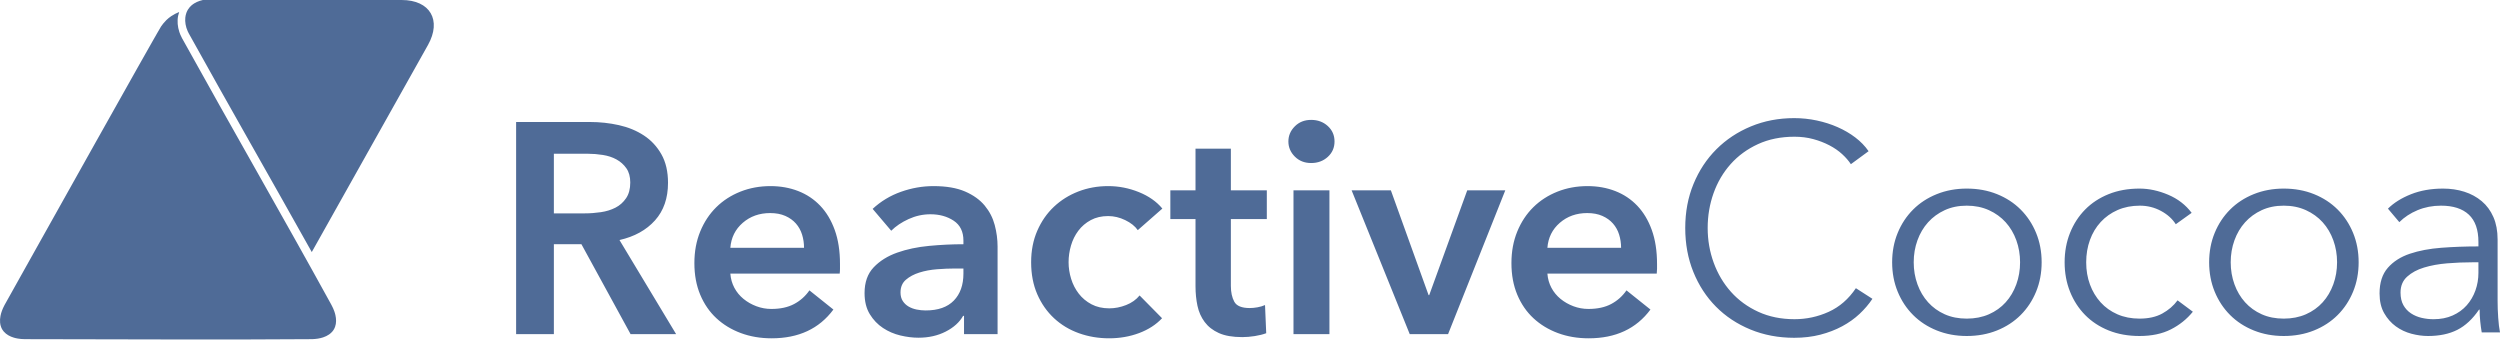
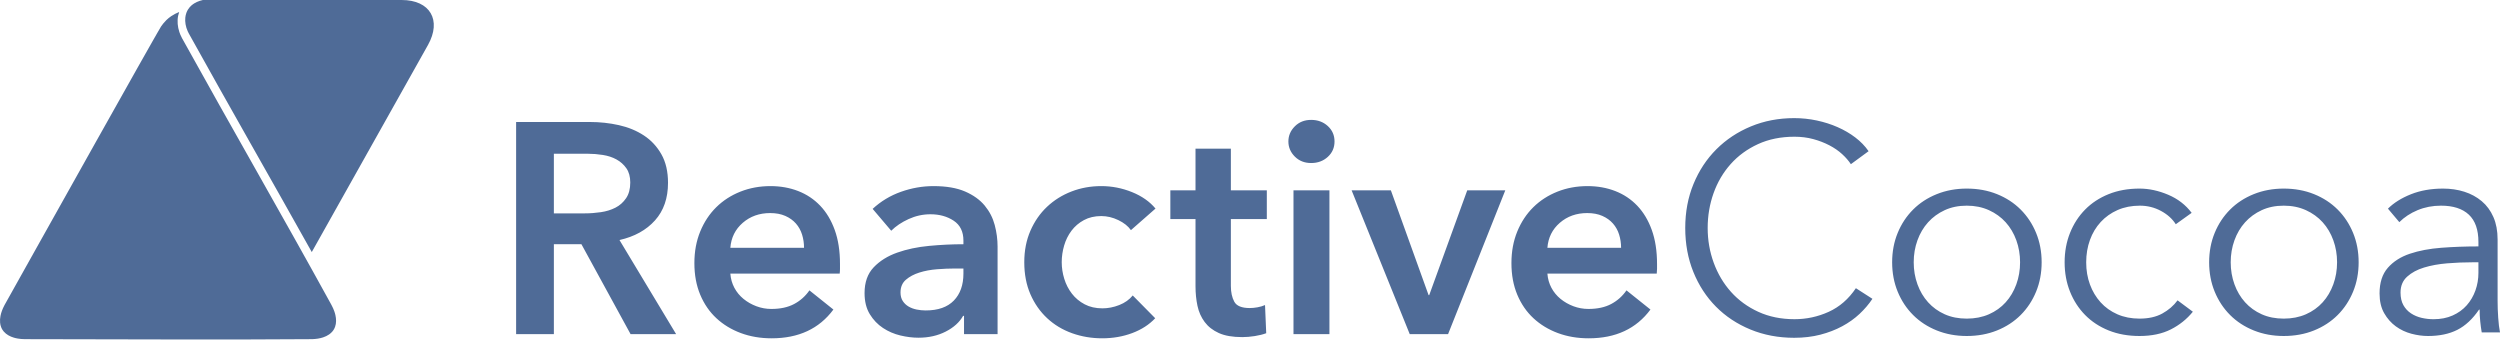
<svg xmlns="http://www.w3.org/2000/svg" xmlns:xlink="http://www.w3.org/1999/xlink" width="1458" height="198" viewBox="0 0 1458 198">
  <defs>
    <path id="a" d="M181.825 147c-23.786-42.56-48.08-84.838-71.715-127.484-.24-.443-.465-.893-.668-1.354-.564-1.275-.98-2.618-1.218-3.992-.225-1.293-.29-2.618-.152-3.925.1-.95.31-1.89.64-2.79.247-.672.562-1.32.94-1.928.29-.464.615-.904.972-1.316 1.158-1.335 2.64-2.35 4.243-3.076 1.104-.5 2.262-.862 3.44-1.134h115.915c16.622 0 23.492 11.77 15.358 26.265l-4.486 7.993L181.824 147z" />
  </defs>
  <g fill="#4F6B97" fill-rule="evenodd">
-     <path d="M301 71.145h42.983c5.824 0 11.474.612 16.95 1.835 5.474 1.223 10.337 3.232 14.59 6.028 4.25 2.796 7.658 6.465 10.22 11.008 2.563 4.543 3.844 10.076 3.844 16.6 0 8.97-2.533 16.28-7.6 21.928-5.068 5.65-11.97 9.465-20.706 11.445l33.025 54.865h-26.56l-28.654-52.42h-16.074v52.42H301V71.145zm40.013 53.293c3.145 0 6.29-.233 9.435-.7 3.145-.465 5.97-1.338 8.474-2.62 2.505-1.28 4.573-3.116 6.203-5.504 1.63-2.388 2.447-5.446 2.447-9.173 0-3.377-.758-6.144-2.272-8.3-1.514-2.154-3.436-3.872-5.766-5.153-2.33-1.282-4.98-2.155-7.95-2.62-2.97-.467-5.854-.7-8.65-.7h-19.918v34.77h17.997zm127.9 20.094c0-2.68-.378-5.242-1.135-7.688-.757-2.446-1.95-4.6-3.582-6.465-1.63-1.865-3.698-3.35-6.203-4.457-2.504-1.106-5.445-1.66-8.823-1.66-6.29 0-11.62 1.893-15.988 5.68-4.368 3.785-6.785 8.648-7.25 14.59h42.982zm20.968 9.436v2.795c0 .932-.057 1.864-.173 2.796H425.93c.234 3.028 1.02 5.794 2.36 8.3 1.34 2.503 3.116 4.658 5.33 6.464 2.212 1.805 4.716 3.232 7.512 4.28 2.796 1.05 5.708 1.573 8.737 1.573 5.24 0 9.667-.96 13.278-2.883 3.61-1.922 6.58-4.572 8.91-7.95l13.98 11.183c-8.27 11.183-20.27 16.774-35.995 16.774-6.523 0-12.522-1.018-17.997-3.057-5.475-2.038-10.22-4.92-14.24-8.65-4.02-3.727-7.164-8.3-9.435-13.715-2.27-5.417-3.407-11.562-3.407-18.434 0-6.757 1.136-12.9 3.408-18.435 2.272-5.534 5.388-10.25 9.35-14.154 3.96-3.902 8.648-6.93 14.064-9.086 5.417-2.155 11.27-3.232 17.56-3.232 5.825 0 11.212.96 16.163 2.883 4.95 1.923 9.23 4.777 12.842 8.563 3.61 3.785 6.435 8.503 8.474 14.153 2.038 5.65 3.057 12.26 3.057 19.832zm72.34 30.228h-.525c-2.097 3.728-5.475 6.786-10.134 9.174-4.66 2.388-9.96 3.582-15.9 3.582-3.378 0-6.902-.437-10.57-1.31-3.67-.875-7.048-2.33-10.135-4.37-3.087-2.038-5.65-4.717-7.688-8.037-2.04-3.32-3.058-7.426-3.058-12.318 0-6.29 1.776-11.3 5.328-15.027 3.553-3.728 8.125-6.582 13.717-8.562 5.59-1.98 11.794-3.29 18.608-3.93 6.815-.642 13.483-.963 20.006-.963v-2.096c0-5.243-1.893-9.116-5.68-11.62-3.785-2.505-8.3-3.758-13.54-3.758-4.427 0-8.68.932-12.756 2.796-4.077 1.864-7.455 4.135-10.134 6.815l-10.833-12.756c4.776-4.426 10.28-7.746 16.512-9.96 6.23-2.213 12.55-3.32 18.957-3.32 7.455 0 13.6 1.05 18.433 3.146 4.835 2.097 8.65 4.834 11.445 8.212 2.796 3.378 4.747 7.164 5.854 11.358 1.105 4.193 1.66 8.387 1.66 12.58v51.022h-19.57v-10.66zm-.35-27.607h-4.718c-3.378 0-6.93.144-10.66.436-3.726.29-7.162.93-10.308 1.922-3.145.99-5.766 2.388-7.862 4.193-2.097 1.807-3.145 4.282-3.145 7.427 0 1.98.436 3.64 1.31 4.98.874 1.34 2.01 2.417 3.407 3.233 1.398.815 2.97 1.397 4.718 1.747 1.747.35 3.494.524 5.242.524 7.222 0 12.697-1.92 16.424-5.765 3.728-3.844 5.59-9.086 5.59-15.726v-2.97zm101.69-22.367c-1.63-2.33-4.076-4.28-7.337-5.853-3.262-1.573-6.582-2.36-9.96-2.36-3.844 0-7.222.787-10.134 2.36-2.913 1.572-5.33 3.64-7.252 6.203-1.922 2.562-3.35 5.445-4.28 8.65-.933 3.202-1.4 6.435-1.4 9.696 0 3.26.496 6.494 1.486 9.697.99 3.203 2.476 6.086 4.456 8.65 1.98 2.562 4.455 4.63 7.426 6.202 2.97 1.572 6.436 2.358 10.396 2.358 3.262 0 6.523-.64 9.785-1.922 3.262-1.28 5.883-3.145 7.863-5.59l13.104 13.278c-3.494 3.728-7.95 6.61-13.366 8.65-5.417 2.038-11.27 3.057-17.56 3.057-6.174 0-12.028-.99-17.56-2.97-5.534-1.98-10.368-4.892-14.503-8.736-4.135-3.844-7.397-8.503-9.785-13.978s-3.582-11.707-3.582-18.697c0-6.757 1.194-12.872 3.582-18.347 2.388-5.475 5.62-10.135 9.697-13.98 4.077-3.843 8.824-6.813 14.24-8.91 5.417-2.097 11.213-3.145 17.386-3.145 6.174 0 12.144 1.164 17.91 3.494s10.338 5.533 13.716 9.61l-14.33 12.58zm18.985-6.465v-16.774h14.677V86.696h20.618v24.288h20.968v16.774H717.84v38.965c0 3.728.67 6.815 2.01 9.26 1.34 2.447 4.34 3.67 8.998 3.67 1.398 0 2.912-.145 4.543-.437 1.632-.29 3.088-.728 4.37-1.31l.698 16.425c-1.864.7-4.077 1.253-6.64 1.66-2.562.408-5.008.612-7.338.612-5.59 0-10.134-.786-13.63-2.36-3.493-1.57-6.26-3.726-8.298-6.464-2.04-2.737-3.437-5.882-4.194-9.435-.757-3.553-1.136-7.368-1.136-11.445v-39.14h-14.677zm71.814-16.774h20.966v83.87H754.36v-83.87zm-2.972-28.48c0-3.38 1.252-6.32 3.757-8.825 2.504-2.506 5.678-3.758 9.522-3.758 3.845 0 7.077 1.194 9.698 3.582 2.62 2.388 3.93 5.388 3.93 9 0 3.61-1.31 6.61-3.93 8.997-2.62 2.39-5.853 3.583-9.698 3.583-3.844 0-7.018-1.252-9.522-3.756-2.505-2.505-3.757-5.446-3.757-8.824zm36.868 28.48h22.89l22.015 61.156h.35l22.19-61.156h22.19l-33.372 83.87h-22.365l-33.897-83.87zm157.163 33.548c0-2.68-.38-5.242-1.137-7.688-.757-2.446-1.95-4.6-3.582-6.465-1.63-1.865-3.697-3.35-6.202-4.457-2.504-1.106-5.445-1.66-8.823-1.66-6.29 0-11.62 1.893-15.988 5.68-4.368 3.785-6.785 8.648-7.25 14.59h42.982zm20.966 9.436v2.795c0 .932-.058 1.864-.174 2.796h-63.776c.233 3.028 1.02 5.794 2.36 8.3 1.338 2.503 3.114 4.658 5.328 6.464 2.213 1.805 4.717 3.232 7.513 4.28 2.796 1.05 5.708 1.573 8.736 1.573 5.242 0 9.67-.96 13.28-2.883 3.61-1.922 6.58-4.572 8.91-7.95l13.98 11.183c-8.27 11.183-20.27 16.774-35.995 16.774-6.523 0-12.522-1.018-17.997-3.057-5.474-2.038-10.22-4.92-14.24-8.65-4.018-3.727-7.163-8.3-9.435-13.715-2.27-5.417-3.407-11.562-3.407-18.434 0-6.757 1.136-12.9 3.407-18.435 2.272-5.534 5.388-10.25 9.348-14.154 3.96-3.902 8.65-6.93 14.066-9.086 5.416-2.155 11.27-3.232 17.56-3.232 5.824 0 11.21.96 16.162 2.883 4.95 1.923 9.23 4.777 12.842 8.563 3.61 3.785 6.436 8.503 8.475 14.153 2.037 5.65 3.056 12.26 3.056 19.832zM1092 174.27c-2.066 3.1-4.563 6.027-7.49 8.782-2.928 2.755-6.314 5.166-10.16 7.232-3.845 2.067-8.092 3.703-12.742 4.908-4.65 1.205-9.728 1.808-15.238 1.808-9.184 0-17.68-1.607-25.485-4.82-7.806-3.216-14.52-7.664-20.146-13.346-5.626-5.683-10.017-12.427-13.173-20.233-3.157-7.805-4.736-16.357-4.736-25.656 0-9.298 1.608-17.85 4.823-25.657 3.214-7.806 7.662-14.55 13.344-20.232 5.683-5.683 12.398-10.13 20.147-13.345 7.748-3.215 16.157-4.822 25.226-4.822 4.477 0 8.867.46 13.172 1.378 4.305.918 8.35 2.21 12.14 3.874 3.788 1.665 7.232 3.674 10.33 6.027 3.1 2.353 5.683 5.022 7.75 8.007l-10.332 7.576c-1.263-1.95-2.956-3.903-5.08-5.854-2.123-1.952-4.62-3.674-7.49-5.166-2.87-1.492-5.998-2.698-9.384-3.616-3.387-.918-7.03-1.378-10.934-1.378-7.92 0-15.01 1.435-21.266 4.305-6.256 2.87-11.565 6.745-15.927 11.624-4.364 4.88-7.693 10.533-9.988 16.96-2.296 6.43-3.444 13.203-3.444 20.32 0 7.117 1.176 13.89 3.53 20.32 2.353 6.428 5.71 12.08 10.073 16.96 4.363 4.88 9.672 8.753 15.928 11.623 6.257 2.87 13.288 4.305 21.094 4.305 7.002 0 13.66-1.435 19.974-4.305 6.313-2.87 11.594-7.462 15.84-13.775l9.644 6.2zm98.686-21.302c0 6.174-1.077 11.88-3.232 17.123-2.155 5.243-5.155 9.786-9 13.63-3.843 3.845-8.444 6.844-13.802 9-5.36 2.154-11.24 3.232-17.648 3.232-6.29 0-12.114-1.078-17.473-3.233-5.357-2.156-9.958-5.155-13.802-9-3.844-3.844-6.844-8.387-9-13.63-2.154-5.24-3.23-10.948-3.23-17.122 0-6.174 1.076-11.882 3.23-17.124 2.156-5.242 5.156-9.785 9-13.63 3.844-3.843 8.445-6.843 13.803-8.998 5.36-2.155 11.184-3.232 17.474-3.232 6.407 0 12.29 1.077 17.648 3.232 5.358 2.155 9.96 5.155 13.803 9 3.844 3.843 6.844 8.386 9 13.628 2.154 5.242 3.23 10.95 3.23 17.124zm-12.58 0c0-4.543-.728-8.824-2.184-12.843-1.457-4.02-3.524-7.513-6.203-10.484-2.68-2.97-5.942-5.328-9.786-7.075-3.844-1.748-8.154-2.62-12.93-2.62s-9.057.872-12.843 2.62c-3.784 1.747-7.017 4.106-9.696 7.076-2.68 2.972-4.747 6.466-6.203 10.485-1.455 4.02-2.183 8.3-2.183 12.843 0 4.543.728 8.824 2.184 12.842 1.457 4.02 3.525 7.514 6.204 10.484 2.68 2.97 5.912 5.3 9.697 6.99 3.787 1.69 8.068 2.533 12.844 2.533s9.086-.844 12.93-2.533c3.844-1.69 7.106-4.02 9.785-6.99 2.678-2.97 4.745-6.465 6.202-10.484 1.456-4.018 2.184-8.3 2.184-12.842zm90.807-22.19c-1.98-3.146-4.863-5.738-8.65-7.777-3.785-2.037-7.89-3.056-12.317-3.056-4.776 0-9.086.844-12.93 2.533-3.844 1.69-7.135 4.02-9.872 6.99-2.738 2.97-4.835 6.464-6.29 10.483-1.457 4.02-2.185 8.358-2.185 13.018s.727 8.97 2.183 12.93c1.456 3.96 3.524 7.426 6.203 10.396 2.68 2.97 5.94 5.3 9.785 6.99 3.845 1.69 8.155 2.533 12.93 2.533 5.243 0 9.67-.99 13.28-2.97 3.61-1.98 6.582-4.543 8.91-7.688l8.913 6.638c-3.495 4.31-7.776 7.747-12.843 10.31-5.067 2.562-11.153 3.844-18.26 3.844-6.64 0-12.638-1.078-17.996-3.233-5.358-2.156-9.93-5.155-13.716-9-3.786-3.844-6.727-8.387-8.824-13.63-2.097-5.24-3.145-10.948-3.145-17.122 0-6.174 1.047-11.882 3.144-17.124 2.097-5.242 5.038-9.785 8.824-13.63 3.786-3.843 8.358-6.843 13.716-8.998 5.358-2.155 11.357-3.232 17.997-3.232 5.476 0 11.038 1.194 16.687 3.582 5.65 2.388 10.222 5.912 13.717 10.57l-9.26 6.64zm106.646 22.19c0 6.174-1.078 11.88-3.233 17.123-2.155 5.243-5.155 9.786-9 13.63-3.843 3.845-8.444 6.844-13.803 9-5.358 2.154-11.24 3.232-17.647 3.232-6.29 0-12.115-1.078-17.473-3.233-5.358-2.156-9.96-5.155-13.803-9-3.843-3.844-6.843-8.387-8.998-13.63-2.155-5.24-3.232-10.948-3.232-17.122 0-6.174 1.077-11.882 3.232-17.124 2.155-5.242 5.155-9.785 9-13.63 3.843-3.843 8.444-6.843 13.802-8.998 5.358-2.155 11.183-3.232 17.473-3.232 6.407 0 12.29 1.077 17.648 3.232 5.358 2.155 9.96 5.155 13.803 9 3.844 3.843 6.844 8.386 9 13.628 2.154 5.242 3.23 10.95 3.23 17.124zm-12.58 0c0-4.543-.73-8.824-2.186-12.843-1.456-4.02-3.523-7.513-6.202-10.484-2.68-2.97-5.94-5.328-9.785-7.075-3.844-1.748-8.154-2.62-12.93-2.62s-9.057.872-12.843 2.62c-3.785 1.747-7.018 4.106-9.697 7.076-2.68 2.972-4.747 6.466-6.203 10.485-1.456 4.02-2.184 8.3-2.184 12.843 0 4.543.728 8.824 2.184 12.842 1.456 4.02 3.524 7.514 6.203 10.484 2.68 2.97 5.912 5.3 9.697 6.99 3.786 1.69 8.067 2.533 12.843 2.533s9.086-.844 12.93-2.533c3.844-1.69 7.105-4.02 9.785-6.99 2.68-2.97 4.746-6.465 6.202-10.484 1.457-4.018 2.185-8.3 2.185-12.842zm82.44-11.882c0-7.106-1.864-12.406-5.592-15.9-3.727-3.495-9.144-5.242-16.25-5.242-4.892 0-9.435.873-13.628 2.62-4.194 1.748-7.747 4.078-10.66 6.99l-6.638-7.863c3.378-3.377 7.833-6.173 13.366-8.386 5.533-2.214 11.794-3.32 18.784-3.32 4.426 0 8.56.61 12.405 1.835 3.844 1.222 7.222 3.056 10.135 5.503 2.912 2.446 5.183 5.533 6.814 9.26 1.63 3.728 2.446 8.096 2.446 13.105v35.82c0 3.145.117 6.407.35 9.785.233 3.378.582 6.232 1.048 8.562h-10.658c-.35-1.98-.64-4.135-.874-6.465-.233-2.33-.35-4.6-.35-6.815h-.35c-3.727 5.475-7.95 9.407-12.667 11.795-4.716 2.388-10.395 3.582-17.035 3.582-3.145 0-6.377-.437-9.697-1.31-3.32-.875-6.35-2.3-9.086-4.282-2.738-1.98-5.01-4.543-6.815-7.688-1.805-3.145-2.708-6.99-2.708-11.532 0-6.29 1.6-11.27 4.804-14.94s7.484-6.407 12.843-8.212c5.358-1.806 11.503-2.97 18.434-3.495 6.932-.524 14.124-.786 21.58-.786v-2.62zm-3.495 11.882c-4.892 0-9.814.204-14.765.61-4.95.41-9.435 1.224-13.454 2.448-4.018 1.223-7.31 3-9.872 5.33-2.563 2.33-3.844 5.415-3.844 9.26 0 2.912.553 5.358 1.66 7.338 1.107 1.98 2.592 3.582 4.456 4.805 1.863 1.223 3.93 2.096 6.203 2.62 2.27.525 4.57.787 6.9.787 4.194 0 7.92-.728 11.183-2.184 3.262-1.457 6-3.437 8.212-5.94 2.213-2.506 3.902-5.39 5.067-8.65 1.165-3.262 1.748-6.7 1.748-10.31v-6.115h-3.495z" />
+     <path d="M301 71.145h42.983c5.824 0 11.474.612 16.95 1.835 5.474 1.223 10.337 3.232 14.59 6.028 4.25 2.796 7.658 6.465 10.22 11.008 2.563 4.543 3.844 10.076 3.844 16.6 0 8.97-2.533 16.28-7.6 21.928-5.068 5.65-11.97 9.465-20.706 11.445l33.025 54.865h-26.56l-28.654-52.42h-16.074v52.42H301V71.145zm40.013 53.293c3.145 0 6.29-.233 9.435-.7 3.145-.465 5.97-1.338 8.474-2.62 2.505-1.28 4.573-3.116 6.203-5.504 1.63-2.388 2.447-5.446 2.447-9.173 0-3.377-.758-6.144-2.272-8.3-1.514-2.154-3.436-3.872-5.766-5.153-2.33-1.282-4.98-2.155-7.95-2.62-2.97-.467-5.854-.7-8.65-.7h-19.918v34.77h17.997zm127.9 20.094c0-2.68-.378-5.242-1.135-7.688-.757-2.446-1.95-4.6-3.582-6.465-1.63-1.865-3.698-3.35-6.203-4.457-2.504-1.106-5.445-1.66-8.823-1.66-6.29 0-11.62 1.893-15.988 5.68-4.368 3.785-6.785 8.648-7.25 14.59h42.982zm20.968 9.436v2.795c0 .932-.057 1.864-.173 2.796H425.93c.234 3.028 1.02 5.794 2.36 8.3 1.34 2.503 3.116 4.658 5.33 6.464 2.212 1.805 4.716 3.232 7.512 4.28 2.796 1.05 5.708 1.573 8.737 1.573 5.24 0 9.667-.96 13.278-2.883 3.61-1.922 6.58-4.572 8.91-7.95l13.98 11.183c-8.27 11.183-20.27 16.774-35.995 16.774-6.523 0-12.522-1.018-17.997-3.057-5.475-2.038-10.22-4.92-14.24-8.65-4.02-3.727-7.164-8.3-9.435-13.715-2.27-5.417-3.407-11.562-3.407-18.434 0-6.757 1.136-12.9 3.408-18.435 2.272-5.534 5.388-10.25 9.35-14.154 3.96-3.902 8.648-6.93 14.064-9.086 5.417-2.155 11.27-3.232 17.56-3.232 5.825 0 11.212.96 16.163 2.883 4.95 1.923 9.23 4.777 12.842 8.563 3.61 3.785 6.435 8.503 8.474 14.153 2.038 5.65 3.057 12.26 3.057 19.832zm72.34 30.228h-.525c-2.097 3.728-5.475 6.786-10.134 9.174-4.66 2.388-9.96 3.582-15.9 3.582-3.378 0-6.902-.437-10.57-1.31-3.67-.875-7.048-2.33-10.135-4.37-3.087-2.038-5.65-4.717-7.688-8.037-2.04-3.32-3.058-7.426-3.058-12.318 0-6.29 1.776-11.3 5.328-15.027 3.553-3.728 8.125-6.582 13.717-8.562 5.59-1.98 11.794-3.29 18.608-3.93 6.815-.642 13.483-.963 20.006-.963v-2.096c0-5.243-1.893-9.116-5.68-11.62-3.785-2.505-8.3-3.758-13.54-3.758-4.427 0-8.68.932-12.756 2.796-4.077 1.864-7.455 4.135-10.134 6.815l-10.833-12.756c4.776-4.426 10.28-7.746 16.512-9.96 6.23-2.213 12.55-3.32 18.957-3.32 7.455 0 13.6 1.05 18.433 3.146 4.835 2.097 8.65 4.834 11.445 8.212 2.796 3.378 4.747 7.164 5.854 11.358 1.105 4.193 1.66 8.387 1.66 12.58v51.022h-19.57v-10.66zm-.35-27.607h-4.718c-3.378 0-6.93.144-10.66.436-3.726.29-7.162.93-10.308 1.922-3.145.99-5.766 2.388-7.862 4.193-2.097 1.807-3.145 4.282-3.145 7.427 0 1.98.436 3.64 1.31 4.98.874 1.34 2.01 2.417 3.407 3.233 1.398.815 2.97 1.397 4.718 1.747 1.747.35 3.494.524 5.242.524 7.222 0 12.697-1.92 16.424-5.765 3.728-3.844 5.59-9.086 5.59-15.726v-2.97zm97.69-22.367c-1.63-2.33-4.076-4.28-7.337-5.853-3.262-1.573-6.582-2.36-9.96-2.36-3.844 0-7.222.787-10.134 2.36-2.913 1.572-5.33 3.64-7.252 6.203-1.922 2.562-3.35 5.445-4.28 8.65-.933 3.202-1.4 6.435-1.4 9.696 0 3.26.496 6.494 1.486 9.697.99 3.203 2.476 6.086 4.456 8.65 1.98 2.562 4.455 4.63 7.426 6.202 2.97 1.572 6.436 2.358 10.396 2.358 3.262 0 6.523-.64 9.785-1.922 3.262-1.28 5.883-3.145 7.863-5.59l13.104 13.278c-3.494 3.728-7.95 6.61-13.366 8.65-5.417 2.038-11.27 3.057-17.56 3.057-6.174 0-12.028-.99-17.56-2.97-5.534-1.98-10.368-4.892-14.503-8.736-4.135-3.844-7.397-8.503-9.785-13.978s-3.582-11.707-3.582-18.697c0-6.757 1.194-12.872 3.582-18.347 2.388-5.475 5.62-10.135 9.697-13.98 4.077-3.843 8.824-6.813 14.24-8.91 5.417-2.097 11.213-3.145 17.386-3.145 6.174 0 12.144 1.164 17.91 3.494s10.338 5.533 13.716 9.61l-14.33 12.58zm22.985-6.465v-16.774h14.677V86.696h20.618v24.288h20.968v16.774H717.84v38.965c0 3.728.67 6.815 2.01 9.26 1.34 2.447 4.34 3.67 8.998 3.67 1.398 0 2.912-.145 4.543-.437 1.632-.29 3.088-.728 4.37-1.31l.698 16.425c-1.864.7-4.077 1.253-6.64 1.66-2.562.408-5.008.612-7.338.612-5.59 0-10.134-.786-13.63-2.36-3.493-1.57-6.26-3.726-8.298-6.464-2.04-2.737-3.437-5.882-4.194-9.435-.757-3.553-1.136-7.368-1.136-11.445v-39.14h-14.677zm71.814-16.774h20.966v83.87H754.36v-83.87zm-2.972-28.48c0-3.38 1.252-6.32 3.757-8.825 2.504-2.506 5.678-3.758 9.522-3.758 3.845 0 7.077 1.194 9.698 3.582 2.62 2.388 3.93 5.388 3.93 9 0 3.61-1.31 6.61-3.93 8.997-2.62 2.39-5.853 3.583-9.698 3.583-3.844 0-7.018-1.252-9.522-3.756-2.505-2.505-3.757-5.446-3.757-8.824zm36.868 28.48h22.89l22.015 61.156h.35l22.19-61.156h22.19l-33.372 83.87h-22.365l-33.897-83.87zm157.163 33.548c0-2.68-.38-5.242-1.137-7.688-.757-2.446-1.95-4.6-3.582-6.465-1.63-1.865-3.697-3.35-6.202-4.457-2.504-1.106-5.445-1.66-8.823-1.66-6.29 0-11.62 1.893-15.988 5.68-4.368 3.785-6.785 8.648-7.25 14.59h42.982zm20.966 9.436v2.795c0 .932-.058 1.864-.174 2.796h-63.776c.233 3.028 1.02 5.794 2.36 8.3 1.338 2.503 3.114 4.658 5.328 6.464 2.213 1.805 4.717 3.232 7.513 4.28 2.796 1.05 5.708 1.573 8.736 1.573 5.242 0 9.67-.96 13.28-2.883 3.61-1.922 6.58-4.572 8.91-7.95l13.98 11.183c-8.27 11.183-20.27 16.774-35.995 16.774-6.523 0-12.522-1.018-17.997-3.057-5.474-2.038-10.22-4.92-14.24-8.65-4.018-3.727-7.163-8.3-9.435-13.715-2.27-5.417-3.407-11.562-3.407-18.434 0-6.757 1.136-12.9 3.407-18.435 2.272-5.534 5.388-10.25 9.348-14.154 3.96-3.902 8.65-6.93 14.066-9.086 5.416-2.155 11.27-3.232 17.56-3.232 5.824 0 11.21.96 16.162 2.883 4.95 1.923 9.23 4.777 12.842 8.563 3.61 3.785 6.436 8.503 8.475 14.153 2.037 5.65 3.056 12.26 3.056 19.832zM1092 174.27c-2.066 3.1-4.563 6.027-7.49 8.782-2.928 2.755-6.314 5.166-10.16 7.232-3.845 2.067-8.092 3.703-12.742 4.908-4.65 1.205-9.728 1.808-15.238 1.808-9.184 0-17.68-1.607-25.485-4.82-7.806-3.216-14.52-7.664-20.146-13.346-5.626-5.683-10.017-12.427-13.173-20.233-3.157-7.805-4.736-16.357-4.736-25.656 0-9.298 1.608-17.85 4.823-25.657 3.214-7.806 7.662-14.55 13.344-20.232 5.683-5.683 12.398-10.13 20.147-13.345 7.748-3.215 16.157-4.822 25.226-4.822 4.477 0 8.867.46 13.172 1.378 4.305.918 8.35 2.21 12.14 3.874 3.788 1.665 7.232 3.674 10.33 6.027 3.1 2.353 5.683 5.022 7.75 8.007l-10.332 7.576c-1.263-1.95-2.956-3.903-5.08-5.854-2.123-1.952-4.62-3.674-7.49-5.166-2.87-1.492-5.998-2.698-9.384-3.616-3.387-.918-7.03-1.378-10.934-1.378-7.92 0-15.01 1.435-21.266 4.305-6.256 2.87-11.565 6.745-15.927 11.624-4.364 4.88-7.693 10.533-9.988 16.96-2.296 6.43-3.444 13.203-3.444 20.32 0 7.117 1.176 13.89 3.53 20.32 2.353 6.428 5.71 12.08 10.073 16.96 4.363 4.88 9.672 8.753 15.928 11.623 6.257 2.87 13.288 4.305 21.094 4.305 7.002 0 13.66-1.435 19.974-4.305 6.313-2.87 11.594-7.462 15.84-13.775l9.644 6.2zm98.686-21.302c0 6.174-1.077 11.88-3.232 17.123-2.155 5.243-5.155 9.786-9 13.63-3.843 3.845-8.444 6.844-13.802 9-5.36 2.154-11.24 3.232-17.648 3.232-6.29 0-12.114-1.078-17.473-3.233-5.357-2.156-9.958-5.155-13.802-9-3.844-3.844-6.844-8.387-9-13.63-2.154-5.24-3.23-10.948-3.23-17.122 0-6.174 1.076-11.882 3.23-17.124 2.156-5.242 5.156-9.785 9-13.63 3.844-3.843 8.445-6.843 13.803-8.998 5.36-2.155 11.184-3.232 17.474-3.232 6.407 0 12.29 1.077 17.648 3.232 5.358 2.155 9.96 5.155 13.803 9 3.844 3.843 6.844 8.386 9 13.628 2.154 5.242 3.23 10.95 3.23 17.124zm-12.58 0c0-4.543-.728-8.824-2.184-12.843-1.457-4.02-3.524-7.513-6.203-10.484-2.68-2.97-5.942-5.328-9.786-7.075-3.844-1.748-8.154-2.62-12.93-2.62s-9.057.872-12.843 2.62c-3.784 1.747-7.017 4.106-9.696 7.076-2.68 2.972-4.747 6.466-6.203 10.485-1.455 4.02-2.183 8.3-2.183 12.843 0 4.543.728 8.824 2.184 12.842 1.457 4.02 3.525 7.514 6.204 10.484 2.68 2.97 5.912 5.3 9.697 6.99 3.787 1.69 8.068 2.533 12.844 2.533s9.086-.844 12.93-2.533c3.844-1.69 7.106-4.02 9.785-6.99 2.678-2.97 4.745-6.465 6.202-10.484 1.456-4.018 2.184-8.3 2.184-12.842zm90.807-22.19c-1.98-3.146-4.863-5.738-8.65-7.777-3.785-2.037-7.89-3.056-12.317-3.056-4.776 0-9.086.844-12.93 2.533-3.844 1.69-7.135 4.02-9.872 6.99-2.738 2.97-4.835 6.464-6.29 10.483-1.457 4.02-2.185 8.358-2.185 13.018s.727 8.97 2.183 12.93c1.456 3.96 3.524 7.426 6.203 10.396 2.68 2.97 5.94 5.3 9.785 6.99 3.845 1.69 8.155 2.533 12.93 2.533 5.243 0 9.67-.99 13.28-2.97 3.61-1.98 6.582-4.543 8.91-7.688l8.913 6.638c-3.495 4.31-7.776 7.747-12.843 10.31-5.067 2.562-11.153 3.844-18.26 3.844-6.64 0-12.638-1.078-17.996-3.233-5.358-2.156-9.93-5.155-13.716-9-3.786-3.844-6.727-8.387-8.824-13.63-2.097-5.24-3.145-10.948-3.145-17.122 0-6.174 1.047-11.882 3.144-17.124 2.097-5.242 5.038-9.785 8.824-13.63 3.786-3.843 8.358-6.843 13.716-8.998 5.358-2.155 11.357-3.232 17.997-3.232 5.476 0 11.038 1.194 16.687 3.582 5.65 2.388 10.222 5.912 13.717 10.57l-9.26 6.64zm106.646 22.19c0 6.174-1.078 11.88-3.233 17.123-2.155 5.243-5.155 9.786-9 13.63-3.843 3.845-8.444 6.844-13.803 9-5.358 2.154-11.24 3.232-17.647 3.232-6.29 0-12.115-1.078-17.473-3.233-5.358-2.156-9.96-5.155-13.803-9-3.843-3.844-6.843-8.387-8.998-13.63-2.155-5.24-3.232-10.948-3.232-17.122 0-6.174 1.077-11.882 3.232-17.124 2.155-5.242 5.155-9.785 9-13.63 3.843-3.843 8.444-6.843 13.802-8.998 5.358-2.155 11.183-3.232 17.473-3.232 6.407 0 12.29 1.077 17.648 3.232 5.358 2.155 9.96 5.155 13.803 9 3.844 3.843 6.844 8.386 9 13.628 2.154 5.242 3.23 10.95 3.23 17.124zm-12.58 0c0-4.543-.73-8.824-2.186-12.843-1.456-4.02-3.523-7.513-6.202-10.484-2.68-2.97-5.94-5.328-9.785-7.075-3.844-1.748-8.154-2.62-12.93-2.62s-9.057.872-12.843 2.62c-3.785 1.747-7.018 4.106-9.697 7.076-2.68 2.972-4.747 6.466-6.203 10.485-1.456 4.02-2.184 8.3-2.184 12.843 0 4.543.728 8.824 2.184 12.842 1.456 4.02 3.524 7.514 6.203 10.484 2.68 2.97 5.912 5.3 9.697 6.99 3.786 1.69 8.067 2.533 12.843 2.533s9.086-.844 12.93-2.533c3.844-1.69 7.105-4.02 9.785-6.99 2.68-2.97 4.746-6.465 6.202-10.484 1.457-4.018 2.185-8.3 2.185-12.842zm82.44-11.882c0-7.106-1.864-12.406-5.592-15.9-3.727-3.495-9.144-5.242-16.25-5.242-4.892 0-9.435.873-13.628 2.62-4.194 1.748-7.747 4.078-10.66 6.99l-6.638-7.863c3.378-3.377 7.833-6.173 13.366-8.386 5.533-2.214 11.794-3.32 18.784-3.32 4.426 0 8.56.61 12.405 1.835 3.844 1.222 7.222 3.056 10.135 5.503 2.912 2.446 5.183 5.533 6.814 9.26 1.63 3.728 2.446 8.096 2.446 13.105v35.82c0 3.145.117 6.407.35 9.785.233 3.378.582 6.232 1.048 8.562h-10.658c-.35-1.98-.64-4.135-.874-6.465-.233-2.33-.35-4.6-.35-6.815h-.35c-3.727 5.475-7.95 9.407-12.667 11.795-4.716 2.388-10.395 3.582-17.035 3.582-3.145 0-6.377-.437-9.697-1.31-3.32-.875-6.35-2.3-9.086-4.282-2.738-1.98-5.01-4.543-6.815-7.688-1.805-3.145-2.708-6.99-2.708-11.532 0-6.29 1.6-11.27 4.804-14.94s7.484-6.407 12.843-8.212c5.358-1.806 11.503-2.97 18.434-3.495 6.932-.524 14.124-.786 21.58-.786v-2.62zm-3.495 11.882c-4.892 0-9.814.204-14.765.61-4.95.41-9.435 1.224-13.454 2.448-4.018 1.223-7.31 3-9.872 5.33-2.563 2.33-3.844 5.415-3.844 9.26 0 2.912.553 5.358 1.66 7.338 1.107 1.98 2.592 3.582 4.456 4.805 1.863 1.223 3.93 2.096 6.203 2.62 2.27.525 4.57.787 6.9.787 4.194 0 7.92-.728 11.183-2.184 3.262-1.457 6-3.437 8.212-5.94 2.213-2.506 3.902-5.39 5.067-8.65 1.165-3.262 1.748-6.7 1.748-10.31v-6.115h-3.495z" />
    <path d="M14.794 197.797c55.59 0 111.184.458 166.773-.002.225-.003.45-.008.674-.015 2.087-.077 4.178-.36 6.167-1.014 1.253-.413 2.465-.975 3.55-1.734.726-.51 1.393-1.107 1.96-1.793.377-.46.71-.954.987-1.478.196-.37.365-.753.506-1.146.795-2.202.71-4.625.197-6.88-.08-.347-.17-.693-.268-1.035-.118-.406-.25-.81-.39-1.21-.204-.57-.43-1.13-.675-1.682-.31-.7-.653-1.383-1.018-2.055-28.6-52.07-58.338-103.503-87.096-155.484-.365-.68-.7-1.372-.997-2.084-.21-.502-.4-1.01-.57-1.528-.996-3.023-1.333-6.304-.71-9.44.147-.737.348-1.46.597-2.167l.018-.05c-1.647.643-3.233 1.46-4.696 2.456-.993.677-1.928 1.437-2.79 2.275-.623.607-1.21 1.253-1.754 1.932-.444.554-.863 1.126-1.277 1.703l-.166.27c-.703 1.168-1.382 2.352-2.06 3.535-1.08 1.877-2.152 3.758-3.222 5.64-2.682 4.72-5.35 9.446-8.018 14.173-8.17 14.48-16.307 28.98-24.44 43.48-10.838 19.32-21.662 38.645-32.478 57.975-4.16 7.433-8.317 14.865-12.473 22.298l-4.396 7.862c-1.332 2.38-2.68 4.753-3.992 7.145-.107.198-.212.396-.316.596-.955 1.86-1.732 3.83-2.135 5.89-.255 1.298-.36 2.634-.23 3.954.088.887.282 1.763.602 2.595.213.554.482 1.088.802 1.588.224.353.475.69.748 1.006 1.525 1.774 3.674 2.888 5.887 3.544.34.1.685.192 1.03.274.412.096.827.18 1.244.25.593.103 1.19.18 1.792.236.76.07 1.52.106 2.284.117l.348.002z" id="Path" />
    <use xlink:href="#a" />
  </g>
</svg>
